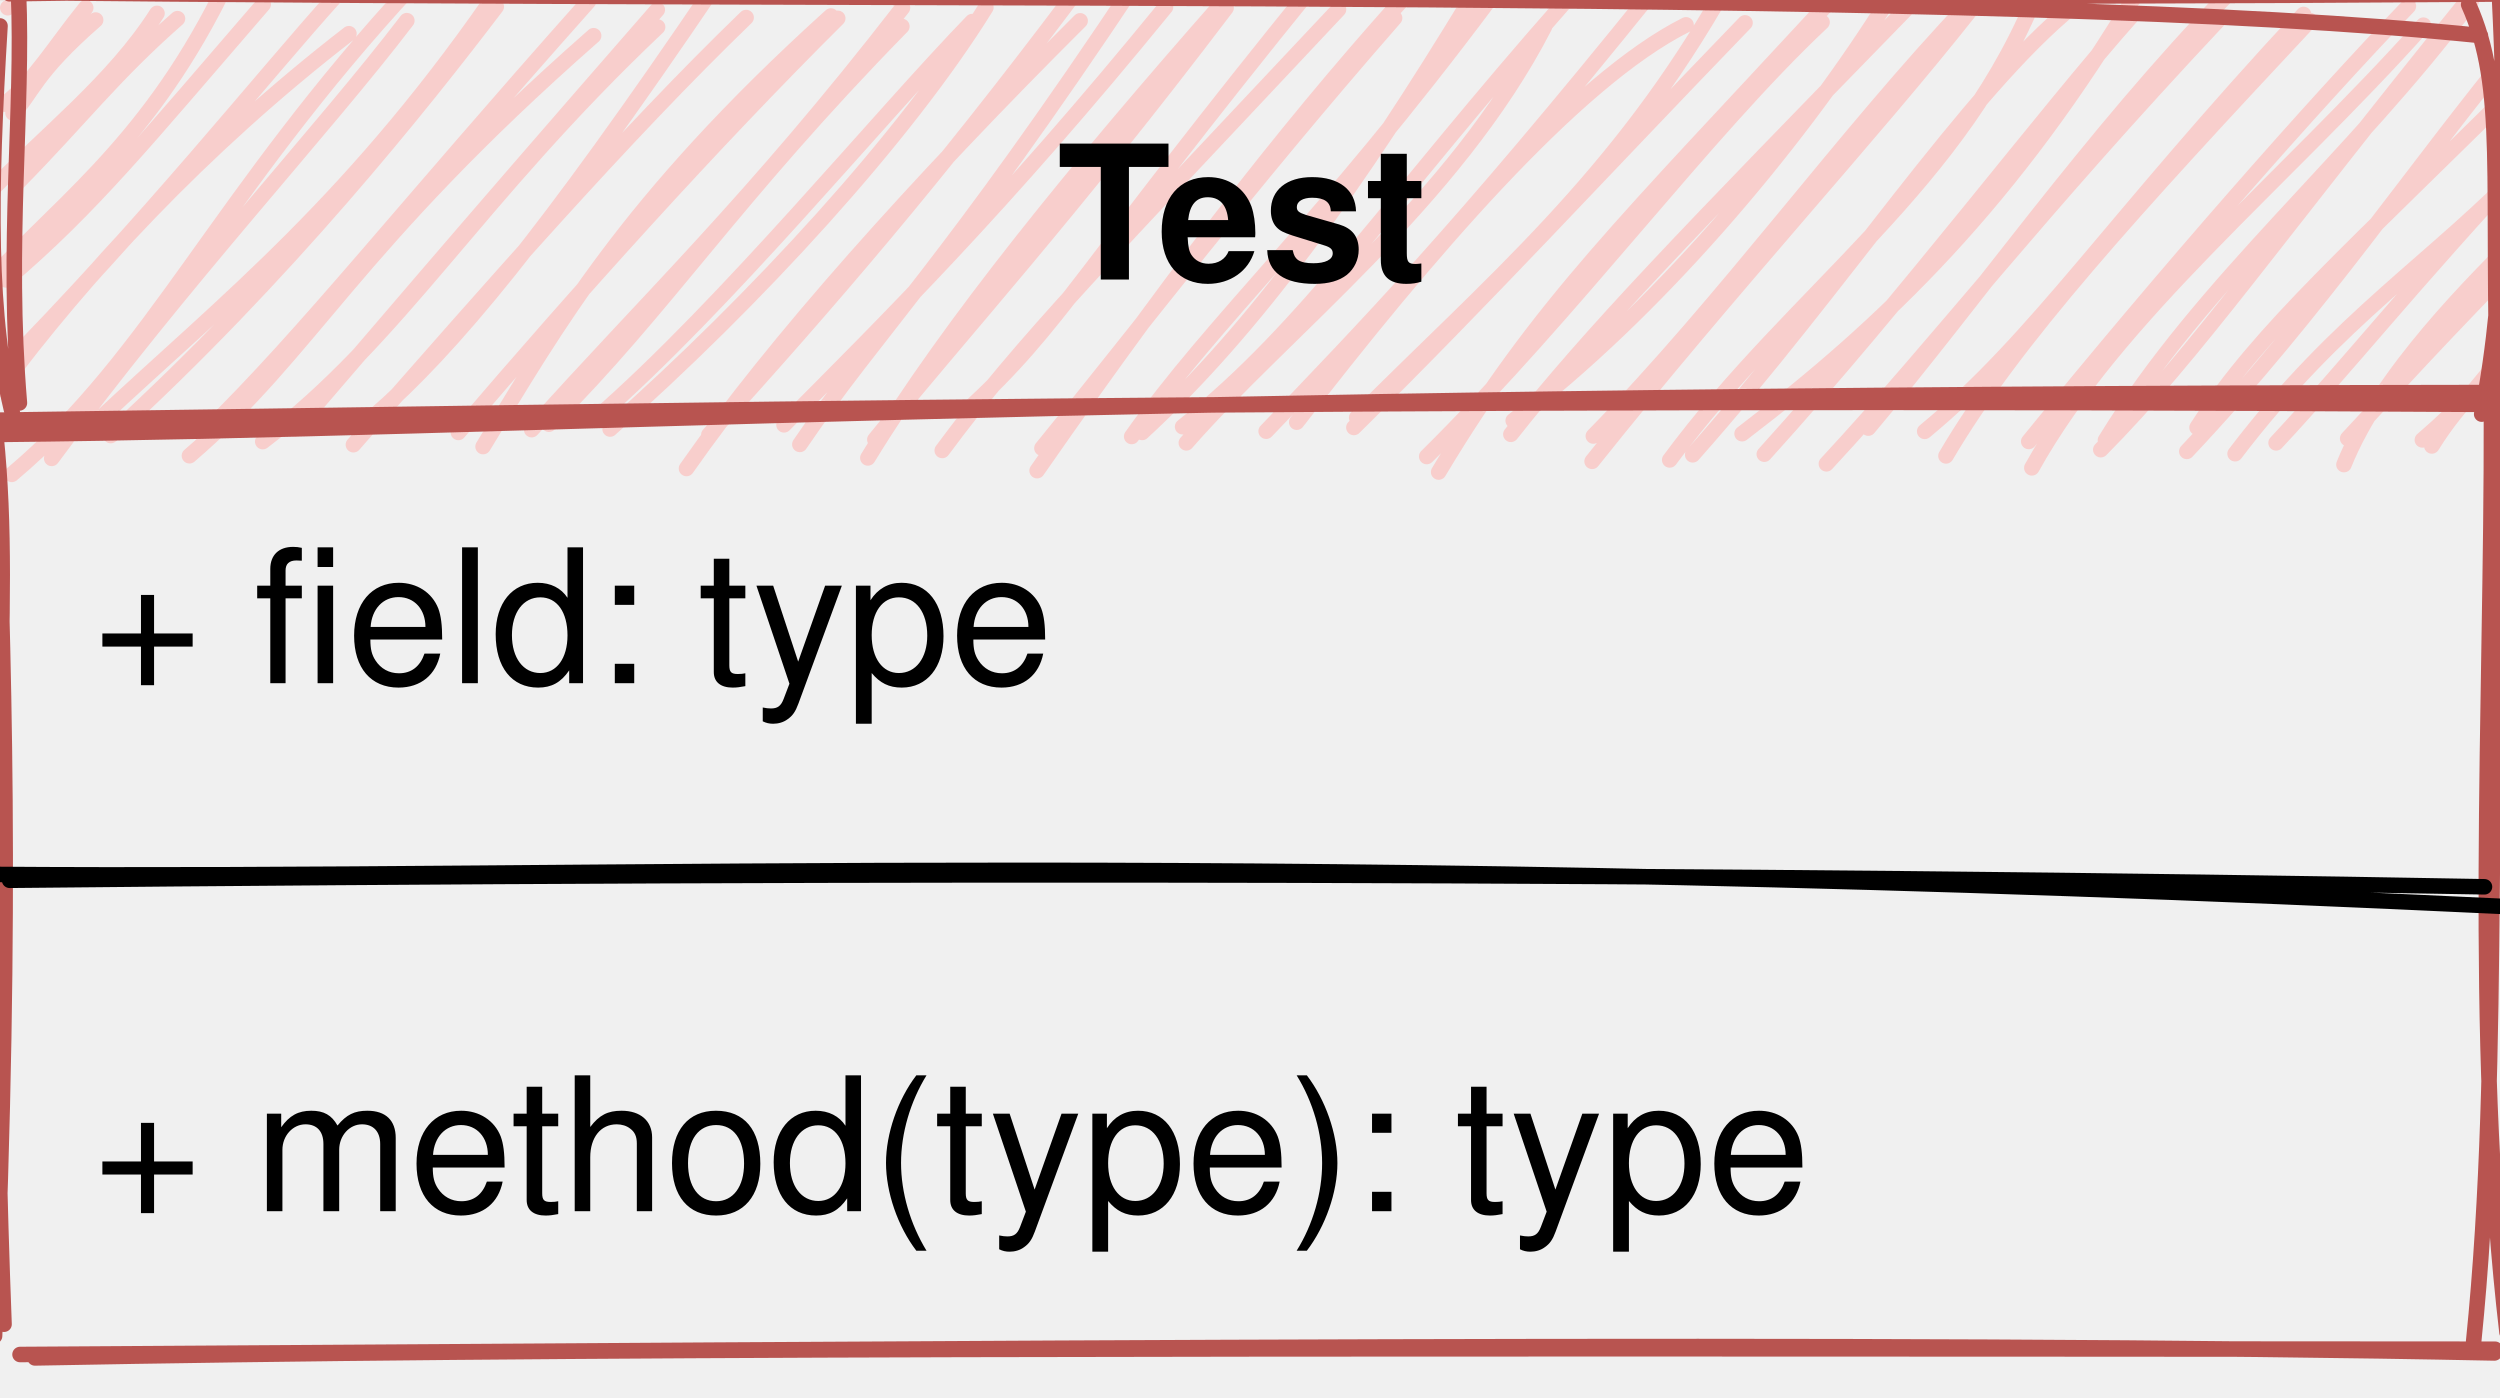
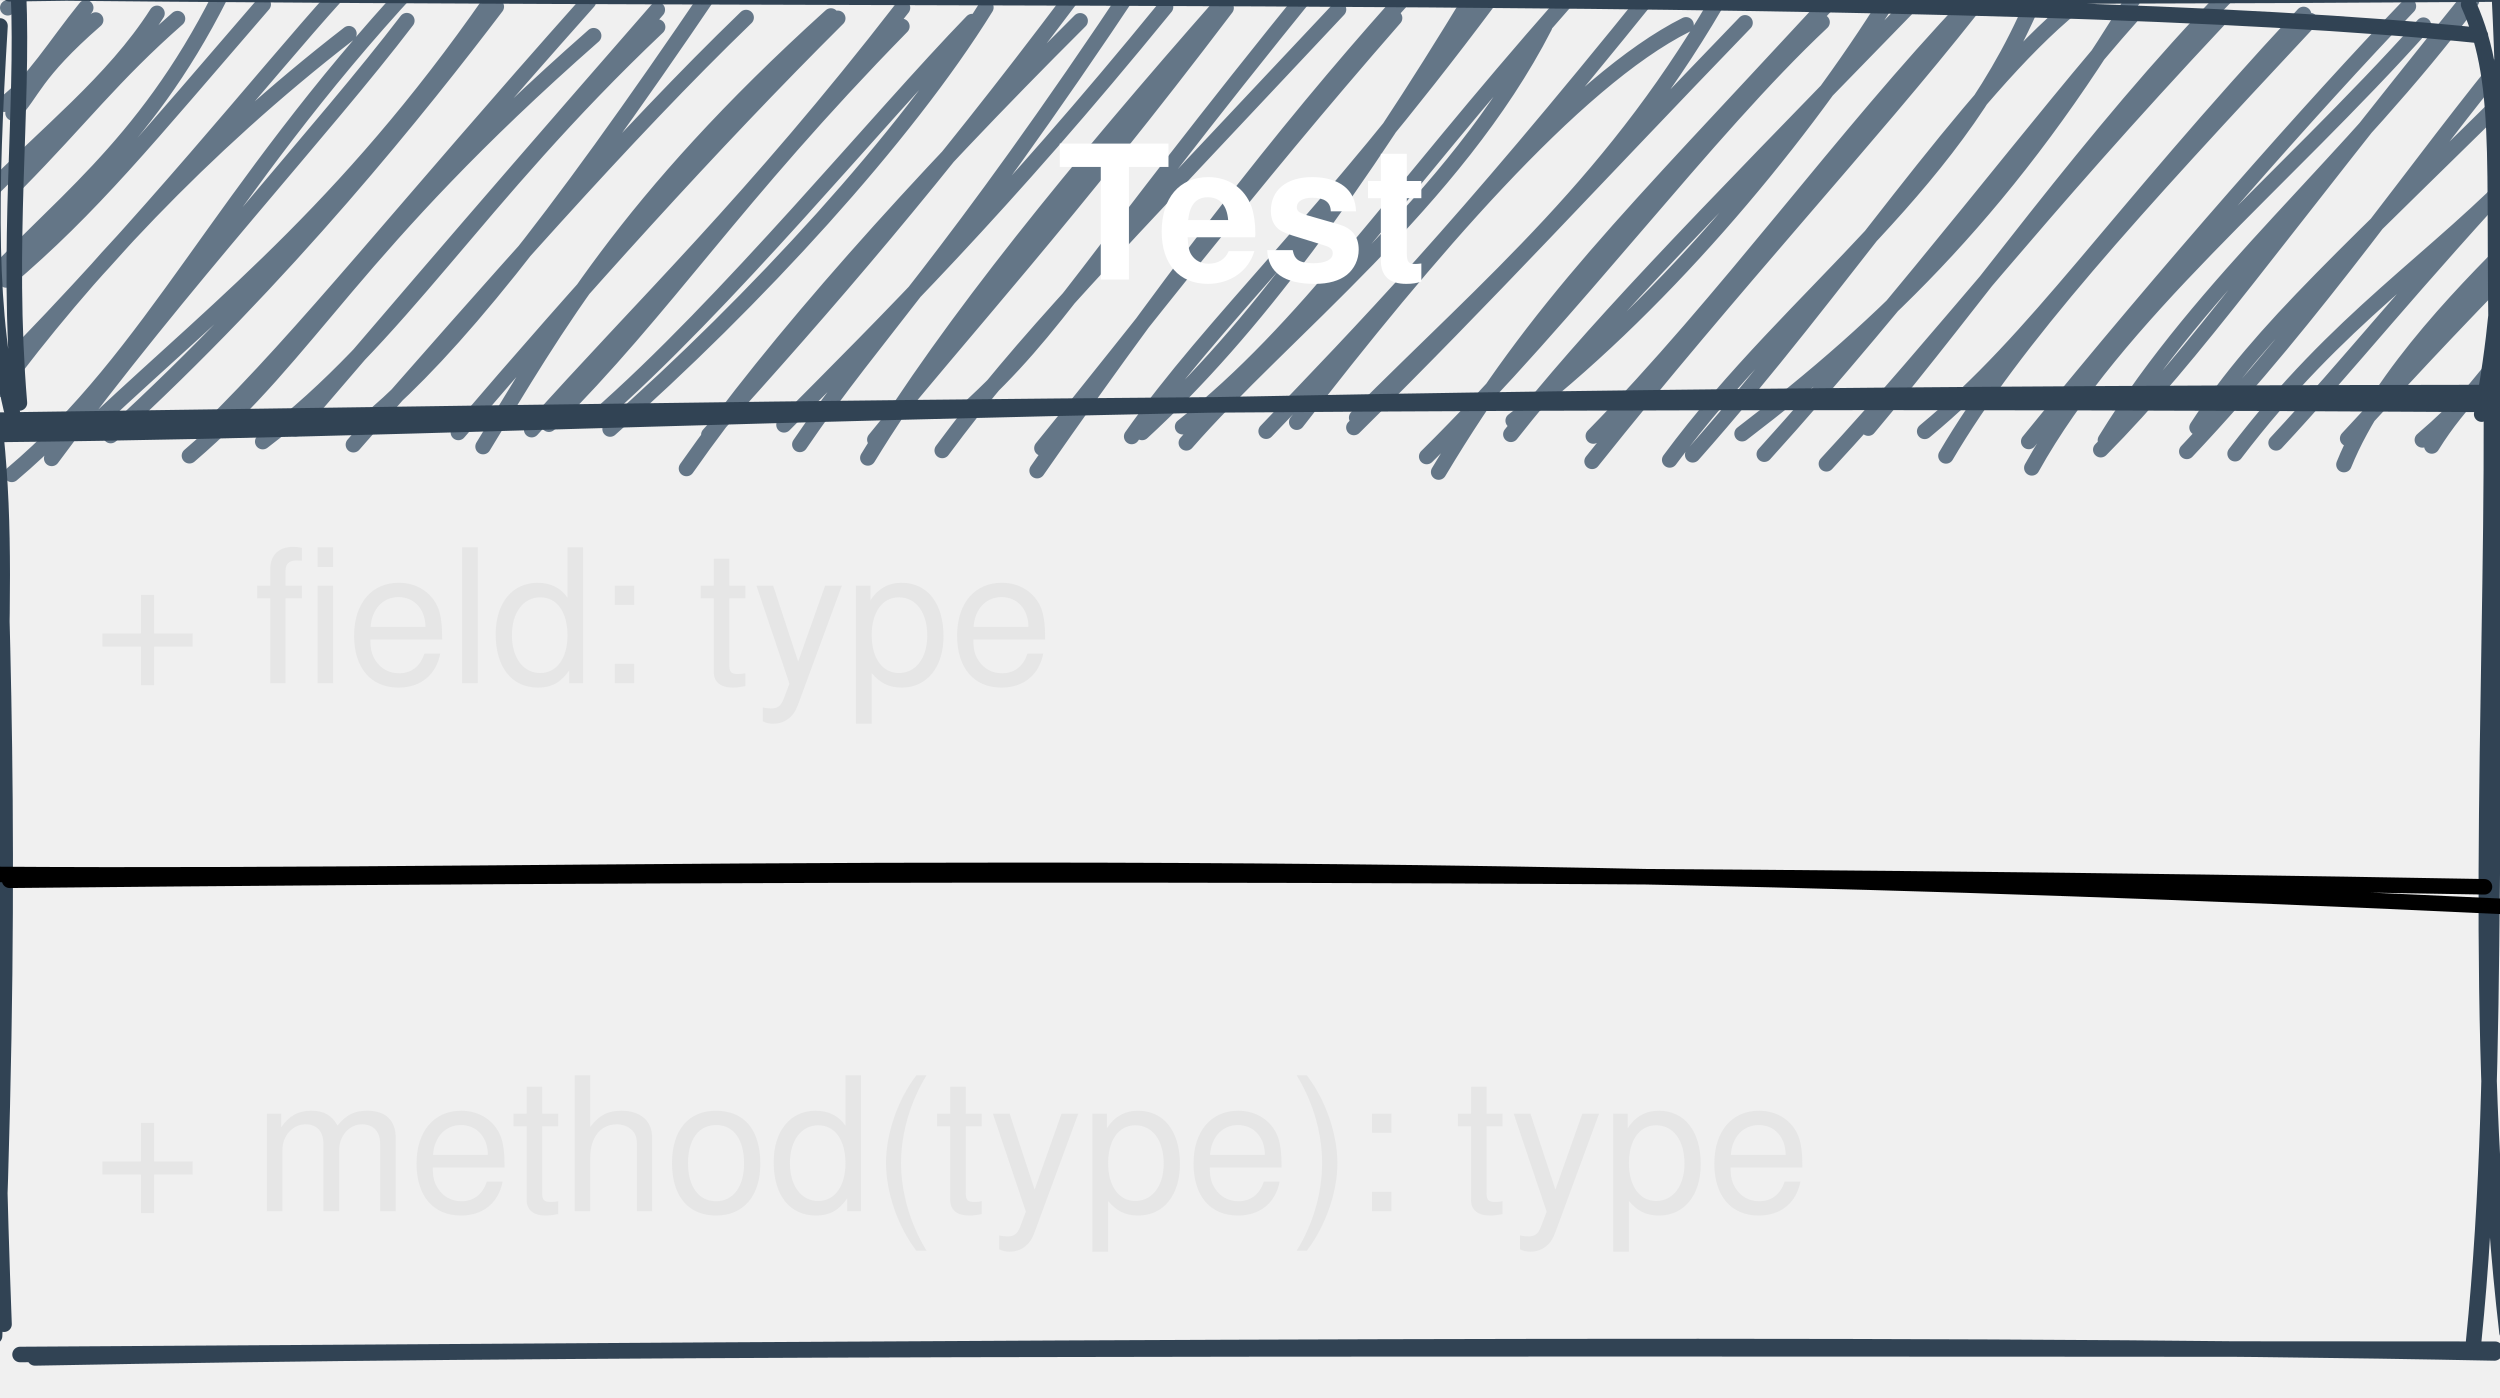
- <svg xmlns="http://www.w3.org/2000/svg" version="1.1" width="161px" height="90px" viewBox="-0.5 -0.5 161 90" content="&lt;mxfile host=&quot;app.diagrams.net&quot; modified=&quot;2020-11-10T16:06:20.131Z&quot; agent=&quot;5.0 (Windows)&quot; etag=&quot;anpfzeqav5SlpJEAR9iy&quot; version=&quot;13.9.3&quot; type=&quot;github&quot;&gt;&lt;diagram id=&quot;j_TUgTCPybJn0abQ1LPr&quot; name=&quot;Page-1&quot;&gt;7VbBbptAEP0apPaQClibuMeYpOkhlqI6VXvdwAKrLAxaxrGdr+8sDMGYpHUrpeqhEoedN7PD7rz3EJ6Iy921lXWxglQZL/TTnScuvTAMZmHoucdP9x2y8IMOyK1OuWgA1vpJMegzutGpakaFCGBQ12MwgapSCY4waS1sx2UZmPFba5mrCbBOpJmi33SKBd8iPB/wz0rnRf/mIPrYZUrZF/NNmkKmsD2AxJUnYguA3arcxcq44fVz6fZ9eiX7fDCrKjxlg/Cb3VkWrBbR8vvX4hY3W7s64y6P0mz4wneqQT4w7vspNFtdGllRtMygwjVnAoql0XlF64SOoSwBj8qipgFecAKhJjQptElv5B427rANyuShj5YFWP1EbaXhnpS2yFoIo1HF2u0k2CfUqoZqbvsJBEfQSu5GhTeyQQYSMEbWjb5/vkYpba6rJSBCyUXNg8Kk4HymjYnBgG0HIrJFopKkPaqFB3WQuV/MZ3O3fcpPP2wakNodQMzXtYJSod1TCWeFYO2wecQ5x9tBikHEWHEgw0XEDmD158+tB4HQgjXyG3oJJ3rxwqXzlVbOWBfOnvtaTQREF8bJtCroFHUwWoZ6URmV4auSamqZ6Cq/aWsuZwPyhQfhIKC9mWl9V+g0VZWTA6BE2XHvmKpBV9hOar6kh+YZ+x/m3pwOHlMcDDE9rtxiDBXdReqWWkXC2jrbHGlmqoCfevDXsmAZhNFpKgjfSgXiBRUcEW50S2RHeP/lPDbSaWyXxJtRA713jv3Ls2AiATGVgHiBbiPvlbmFRqMG1992tUcy+CeYnocn+v2NiJ69YnfqXkD6zln9/X/X/x0tRCd++//A9RQO/yFt7uBvTlz9AA==&lt;/diagram&gt;&lt;/mxfile&gt;">
+ <svg xmlns="http://www.w3.org/2000/svg" version="1.1" width="161px" height="90px" viewBox="-0.5 -0.5 161 90" content="&lt;mxfile host=&quot;app.diagrams.net&quot; modified=&quot;2020-11-10T16:21:54.394Z&quot; agent=&quot;5.0 (Windows)&quot; etag=&quot;ByCU21PkIdPhvlF_oUrt&quot; version=&quot;13.9.3&quot; type=&quot;github&quot;&gt;&lt;diagram id=&quot;j_TUgTCPybJn0abQ1LPr&quot; name=&quot;Page-1&quot;&gt;7ZZRb5swEMc/DdL2kAnshGSPTZp1D41ULZ22VxcMWDUcMk6T9NPvDEeA0G7ZpGp7GOGB+9/Z2He/c/D4Kj/cGFFmG4il9pgfHzx+7TEWTBnz3O3Hx0ZZ+EEjpEbFFNQJW/UsSfRJ3alYVoNAC6CtKodiBEUhIzvQhDGwH4YloIdvLUUqR8I2EnqsflOxzWgXbN7pn6VKs/bNQfix8TyI6DE1sCvofR7jfn017ly0c5FQZSKGfU/ia4+vDIBtnvLDSmqX2zZtzbhPr3hP6zaysJcM4H51mCTBZhEuv3/N7uxubzYTmuVJ6B3l415WlhZsj22Sqr3KtSjQWiZQ2C15ArSFVmmBzxEuQxoUnqSxCvN7RQ4LJapRpnR8K46wc4utLCavtZYZGPWM0wpNc6LbWEKFhYOIrRuJso+qkRXG3LUZCM6kjTgMAm9FZUmIQGtRVurhtI1cmFQVS7AWcgqqHqWNMvInSusVaDB1Qng4nYeLeb1UA4+y5+HBlM+mlKientQX6uO6tUXAxMlDT6I63kjIpTVHDCEv58QU9Ryfk73vCA5C0rIevYuQGoeaJj1N3YGDD8TOb3DERhx5bOnaUUnXj1euq4+lHIGFG7ajLBbQkNZLOUktbFom9lXUqlJEqkhv65jraad8oUQ4CXBsout+zFQcy8JhAlZY0TDhAChBFbbO1GyJN+Zz5X+YeTNc+ArtoLPxduEGC17gXoSqSysRuL1rp3OWhmSsQ/d7kYyf9uyvcSE8WHgZHeyt6OAv0HEGglZ1gRsQ2oP4vPEuoyDHemrZlf3eUXE9CUZo8DEa/AUMtHiQ+g4qZRW4+U0Te4bHP03AjF14PrwRANNXjgecPYP4nTsa3v8/Jf4uI+GF/yF/cEqg2X3n1L7exyRf/wA=&lt;/diagram&gt;&lt;/mxfile&gt;">
  <defs>
    <clipPath id="mx-clip-4-31-152-26-0">
      <rect x="4" y="31" width="152" height="26" />
    </clipPath>
    <clipPath id="mx-clip-4-65-152-26-0">
      <rect x="4" y="65" width="152" height="26" />
    </clipPath>
  </defs>
  <g>
    <path d="M 0 26 L 0 0 L 160 0 L 160 26" fill="none" stroke="none" pointer-events="all" />
-     <path d="M 0 0 C 0 0 0 0 0 0 M 0 0 C 0 0 0 0 0 0 M 0.34 6.78 C 1.59 5.52 1.66 4.27 5.66 0.79 M -0.23 6.21 C 1.67 4.78 3.02 2.47 5.02 0 M -1.45 12.15 C 2.4 8.15 6.77 4.81 9.61 0.36 M 0.65 11.25 C 4.62 7.22 6.79 4.33 10.93 0.7 M -2.12 18.59 C 2.98 12.86 8.67 9.19 13.68 -0.75 M -0.1 17.53 C 5.44 12.82 8.88 8.53 16.45 -0.22 M -0.53 24.57 C 4.82 17.34 12.45 9.03 21.97 1.67 M -0.66 23.61 C 8.86 13.99 16.69 4.13 21.11 -0.74 M 0.26 30.05 C 9.4 22.35 13.54 12.06 26.1 -1.49 M 2.83 29.02 C 11.36 17.45 20.34 7.86 25.7 0.83 M 5.76 26.62 C 14 18.89 22.42 12.4 32.01 -1.75 M 6.63 27.55 C 17.88 17.28 26.72 6.17 31.46 -0.07 M 11.7 28.85 C 19.64 22.05 22.14 15.5 37.73 1.8 M 12.78 27.28 C 19.24 20.95 25.19 13.3 37.39 -0.4 M 16.42 27.94 C 25.29 21.21 30.04 12.42 41.85 1.24 M 18.53 27.11 C 23.68 21.15 27.7 16.33 41.83 0.13 M 23.56 26.31 C 28.57 21.98 34.63 14.68 45.53 -1.41 M 22.26 28.14 C 31.12 18.04 39.72 8.19 47.55 0.63 M 30.61 28.26 C 35.3 20.59 39.74 12.53 53.01 0.53 M 29.02 27.35 C 36.78 18.27 45.28 8.81 53.45 0.68 M 34.85 26.82 C 42.44 19.24 46.67 12.34 57.58 1.2 M 33.74 27.17 C 40.87 19.17 47.92 12.54 57.62 0 M 37.91 26.42 C 46.28 19.11 56.14 7.04 62.11 0.89 M 38.79 27.13 C 48.19 18.81 57.81 8.33 62.99 -0.02 M 43.71 29.67 C 49.36 21.59 58.42 11.44 69.06 0.84 M 45.15 27.5 C 52.93 18.91 59.8 10.93 68.48 -0.61 M 51.01 28.12 C 56.06 20.68 60.38 16.83 72.92 -2.04 M 49.99 26.86 C 56.63 20.18 63.99 12.91 74.56 -0.05 M 55.39 28.99 C 60.74 20.25 68.82 10.38 78.3 -0.39 M 55.84 27.81 C 61.44 20.9 68.29 13.43 78.46 0.01 M 61.75 25.94 C 67.82 20.41 68.95 17.21 84.33 -1.72 M 60.18 28.51 C 65.31 21.57 70.8 15.99 85.7 0.11 M 66.29 29.81 C 76.21 15.54 83.66 6.25 90.74 -1.55 M 66.6 28.36 C 73 20.54 79.49 11.9 89.31 0.66 M 73.05 27.35 C 80.3 20.69 86.9 11.5 94.34 -0.76 M 72.38 27.61 C 77.73 20.04 84.48 14.12 95.39 -0.48 M 75.9 28.02 C 82.07 20.94 93.21 12.44 98.97 1.21 M 75.66 26.98 C 83.67 20.64 88.98 12.43 100.24 -0.33 M 83.01 26.69 C 91.27 15.99 100.89 4.7 108.08 1.1 M 81.04 27.27 C 87.33 20.68 93.25 14.67 106.03 -1.19 M 86.87 26.4 C 95.43 17.78 103.71 11.01 110.67 -1.41 M 86.69 27.03 C 95.45 18.37 102.1 11.1 111.88 0.97 M 92.15 29.9 C 98.61 19.11 104.33 13.67 117.17 -0.23 M 91.38 28.9 C 100.87 19.52 109.33 7.98 116.84 0.93 M 96.95 26.59 C 106.1 19.62 115.05 9 120.67 0.17 M 96.8 27.47 C 102.01 20.87 107.96 14.76 122.31 0.03 M 102.11 27.58 C 110.59 18.93 118.26 8.2 126.29 -0.24 M 102.03 29.21 C 111.04 17.91 120.08 8.15 126.42 0.12 M 107.03 29.12 C 115.21 18.06 125.91 11.44 130.92 -1.58 M 108.51 28.79 C 118.15 17.93 126.24 5.38 133.03 -0.12 M 111.69 27.43 C 120.86 20.43 129.12 12.5 137.3 -1.28 M 113.12 28.75 C 122.24 18.68 131.21 6.77 136.84 0.46 M 117.12 29.37 C 124.63 21.26 130.37 13.56 142.49 0.66 M 119.82 27.07 C 126.62 19.01 134.18 8.18 143 -0.89 M 123.45 27.28 C 130.74 21.25 135.39 13.83 147.85 0.43 M 124.82 28.86 C 129.2 21.4 136.88 12.99 148.26 0.82 M 130.35 29.63 C 135.83 19.78 146.45 11.31 155.57 1.12 M 130.15 27.93 C 139.27 16.72 148.39 6.38 154.6 -0.1 M 135.09 27.85 C 141.41 17.55 150.89 9.95 158.67 -0.47 M 134.79 28.46 C 140.89 22.32 146.1 14.71 158.3 -0.34 M 140.99 27.03 C 145.19 20.57 150.66 15.93 163.52 3.13 M 140.33 28.57 C 148.95 19.43 155.1 10.15 161.68 2.23 M 143.44 28.72 C 150.17 19.88 156.2 16.4 162.46 9.84 M 146.08 28.02 C 150.83 22.92 154.55 18.12 162.77 9.27 M 150.45 29.42 C 152.83 23.52 158.83 17.61 162.27 14.2 M 150.69 27.74 C 153.46 24.77 156.72 21.15 162.91 14.86 M 156.11 28.22 C 158.04 25.1 159.79 24.08 162.24 19.89 M 155.5 27.83 C 157.97 25.72 160.29 23.2 162.22 20.62" fill="none" stroke="#f8cecc" stroke-linejoin="round" stroke-linecap="round" stroke-miterlimit="10" pointer-events="none" />
-     <path d="M 0.61 26.61 M 0.37 26.4 C -1.29 20.02 -1.16 12 -0.5 1.17 M 0.75 25.45 C -0.11 15.16 1.02 6.54 0.69 -1 M -1.72 -1.01 C 63.41 -0.26 128.12 -1.39 159.24 1.79 M 0.11 -0.9 C 44.44 -1.58 86.78 -0.36 159.93 -0.88 M 158.48 -0.21 C 160.93 5.24 159.88 10.96 160.38 26.13 M 160.46 -0.82 C 160.9 8.02 161.01 17.55 159.32 26.17" fill="none" stroke="#b85450" stroke-linejoin="round" stroke-linecap="round" stroke-miterlimit="10" pointer-events="none" />
-     <path d="M -0.81 26.73 M -0.77 27.48 C 0.46 39.37 -1.58 49.76 -0.24 84.78 M -0.76 26.56 C -0.31 41.86 0.36 56.83 -0.85 85.54 M 1.75 86.95 C 35.48 86.3 74.43 86.33 160.18 86.39 M 0.79 86.73 C 61.09 86.36 122.03 85.84 160.14 86.63 M 158.8 85.92 C 160.74 66.92 159.31 47.36 160.98 24.92 M 160.95 85.3 C 158.7 66.07 159.99 45.13 159.95 26.23" fill="none" stroke="#b85450" stroke-linejoin="round" stroke-linecap="round" stroke-miterlimit="10" pointer-events="none" />
-     <path d="M -0.81 26.73 M -0.77 27.48 C 34.62 27.12 66.26 24.88 159.76 24.78 M -0.76 26.56 C 42.4 25.98 85.37 25.08 159.15 25.54" fill="none" stroke="#b85450" stroke-linejoin="round" stroke-linecap="round" stroke-miterlimit="10" pointer-events="none" />
-     <g fill="#000000" font-family="Helvetica" font-weight="bold" pointer-events="none" text-anchor="middle" font-size="12px">
+     <path d="M 0 0 C 0 0 0 0 0 0 M 0 0 C 0 0 0 0 0 0 M 0.34 6.78 C 1.59 5.52 1.66 4.27 5.66 0.79 M -0.23 6.21 C 1.67 4.78 3.02 2.47 5.02 0 M -1.45 12.15 C 2.4 8.15 6.77 4.81 9.61 0.36 M 0.65 11.25 C 4.62 7.22 6.79 4.33 10.93 0.7 M -2.12 18.59 C 2.98 12.86 8.67 9.19 13.68 -0.75 M -0.1 17.53 C 5.44 12.82 8.88 8.53 16.45 -0.22 M -0.53 24.57 C 4.82 17.34 12.45 9.03 21.97 1.67 M -0.66 23.61 C 8.86 13.99 16.69 4.13 21.11 -0.74 M 0.26 30.05 C 9.4 22.35 13.54 12.06 26.1 -1.49 M 2.83 29.02 C 11.36 17.45 20.34 7.86 25.7 0.83 M 5.76 26.62 C 14 18.89 22.42 12.4 32.01 -1.75 M 6.63 27.55 C 17.88 17.28 26.72 6.17 31.46 -0.07 M 11.7 28.85 C 19.64 22.05 22.14 15.5 37.73 1.8 M 12.78 27.28 C 19.24 20.95 25.19 13.3 37.39 -0.4 M 16.42 27.94 C 25.29 21.21 30.04 12.42 41.85 1.24 M 18.53 27.11 C 23.68 21.15 27.7 16.33 41.83 0.13 M 23.56 26.31 C 28.57 21.98 34.63 14.68 45.53 -1.41 M 22.26 28.14 C 31.12 18.04 39.72 8.19 47.55 0.63 M 30.61 28.26 C 35.3 20.59 39.74 12.53 53.01 0.53 M 29.02 27.35 C 36.78 18.27 45.28 8.81 53.45 0.68 M 34.85 26.82 C 42.44 19.24 46.67 12.34 57.58 1.2 M 33.74 27.17 C 40.87 19.17 47.92 12.54 57.62 0 M 37.91 26.42 C 46.28 19.11 56.14 7.04 62.11 0.89 M 38.79 27.13 C 48.19 18.81 57.81 8.33 62.99 -0.02 M 43.71 29.67 C 49.36 21.59 58.42 11.44 69.06 0.84 M 45.15 27.5 C 52.93 18.91 59.8 10.93 68.48 -0.61 M 51.01 28.12 C 56.06 20.68 60.38 16.83 72.92 -2.04 M 49.99 26.86 C 56.63 20.18 63.99 12.91 74.56 -0.05 M 55.39 28.99 C 60.74 20.25 68.82 10.38 78.3 -0.39 M 55.84 27.81 C 61.44 20.9 68.29 13.43 78.46 0.01 M 61.75 25.94 C 67.82 20.41 68.95 17.21 84.33 -1.72 M 60.18 28.51 C 65.31 21.57 70.8 15.99 85.7 0.11 M 66.29 29.81 C 76.21 15.54 83.66 6.25 90.74 -1.55 M 66.6 28.36 C 73 20.54 79.49 11.9 89.31 0.66 M 73.05 27.35 C 80.3 20.69 86.9 11.5 94.34 -0.76 M 72.38 27.61 C 77.73 20.04 84.48 14.12 95.39 -0.48 M 75.9 28.02 C 82.07 20.94 93.21 12.44 98.97 1.21 M 75.66 26.98 C 83.67 20.64 88.98 12.43 100.24 -0.33 M 83.01 26.69 C 91.27 15.99 100.89 4.7 108.08 1.1 M 81.04 27.27 C 87.33 20.68 93.25 14.67 106.03 -1.19 M 86.87 26.4 C 95.43 17.78 103.71 11.01 110.67 -1.41 M 86.69 27.03 C 95.45 18.37 102.1 11.1 111.88 0.97 M 92.15 29.9 C 98.61 19.11 104.33 13.67 117.17 -0.23 M 91.38 28.9 C 100.87 19.52 109.33 7.98 116.84 0.93 M 96.95 26.59 C 106.1 19.62 115.05 9 120.67 0.17 M 96.8 27.47 C 102.01 20.87 107.96 14.76 122.31 0.03 M 102.11 27.58 C 110.59 18.93 118.26 8.2 126.29 -0.24 M 102.03 29.21 C 111.04 17.91 120.08 8.15 126.42 0.12 M 107.03 29.12 C 115.21 18.06 125.91 11.44 130.92 -1.58 M 108.51 28.79 C 118.15 17.93 126.24 5.38 133.03 -0.12 M 111.69 27.43 C 120.86 20.43 129.12 12.5 137.3 -1.28 M 113.12 28.75 C 122.24 18.68 131.21 6.77 136.84 0.46 M 117.12 29.37 C 124.63 21.26 130.37 13.56 142.49 0.66 M 119.82 27.07 C 126.62 19.01 134.18 8.18 143 -0.89 M 123.45 27.28 C 130.74 21.25 135.39 13.83 147.85 0.43 M 124.82 28.86 C 129.2 21.4 136.88 12.99 148.26 0.82 M 130.35 29.63 C 135.83 19.78 146.45 11.31 155.57 1.12 M 130.15 27.93 C 139.27 16.72 148.39 6.38 154.6 -0.1 M 135.09 27.85 C 141.41 17.55 150.89 9.95 158.67 -0.47 M 134.79 28.46 C 140.89 22.32 146.1 14.71 158.3 -0.34 M 140.99 27.03 C 145.19 20.57 150.66 15.93 163.52 3.13 M 140.33 28.57 C 148.95 19.43 155.1 10.15 161.68 2.23 M 143.44 28.72 C 150.17 19.88 156.2 16.4 162.46 9.84 M 146.08 28.02 C 150.83 22.92 154.55 18.12 162.77 9.27 M 150.45 29.42 C 152.83 23.52 158.83 17.61 162.27 14.2 M 150.69 27.74 C 153.46 24.77 156.72 21.15 162.91 14.86 M 156.11 28.22 C 158.04 25.1 159.79 24.08 162.24 19.89 M 155.5 27.83 C 157.97 25.72 160.29 23.2 162.22 20.62" fill="none" stroke="#647687" stroke-linejoin="round" stroke-linecap="round" stroke-miterlimit="10" pointer-events="none" />
+     <path d="M 0.61 26.61 M 0.37 26.4 C -1.29 20.02 -1.16 12 -0.5 1.17 M 0.75 25.45 C -0.11 15.16 1.02 6.54 0.69 -1 M -1.72 -1.01 C 63.41 -0.26 128.12 -1.39 159.24 1.79 M 0.11 -0.9 C 44.44 -1.58 86.78 -0.36 159.93 -0.88 M 158.48 -0.21 C 160.93 5.24 159.88 10.96 160.38 26.13 M 160.46 -0.82 C 160.9 8.02 161.01 17.55 159.32 26.17" fill="none" stroke="#314354" stroke-linejoin="round" stroke-linecap="round" stroke-miterlimit="10" pointer-events="none" />
+     <path d="M -0.81 26.73 M -0.77 27.48 C 0.46 39.37 -1.58 49.76 -0.24 84.78 M -0.76 26.56 C -0.31 41.86 0.36 56.83 -0.85 85.54 M 1.75 86.95 C 35.48 86.3 74.43 86.33 160.18 86.39 M 0.79 86.73 C 61.09 86.36 122.03 85.84 160.14 86.63 M 158.8 85.92 C 160.74 66.92 159.31 47.36 160.98 24.92 M 160.95 85.3 C 158.7 66.07 159.99 45.13 159.95 26.23" fill="none" stroke="#314354" stroke-linejoin="round" stroke-linecap="round" stroke-miterlimit="10" pointer-events="none" />
+     <path d="M -0.81 26.73 M -0.77 27.48 C 34.62 27.12 66.26 24.88 159.76 24.78 M -0.76 26.56 C 42.4 25.98 85.37 25.08 159.15 25.54" fill="none" stroke="#314354" stroke-linejoin="round" stroke-linecap="round" stroke-miterlimit="10" pointer-events="none" />
+     <g fill="#ffffff" font-family="Helvetica" font-weight="bold" pointer-events="none" text-anchor="middle" font-size="12px">
      <text x="79.5" y="17.5">Test</text>
    </g>
-     <g fill="#000000" font-family="Helvetica" pointer-events="none" clip-path="url(#mx-clip-4-31-152-26-0)" font-size="12px">
+     <g fill="#E6E6E6" font-family="Helvetica" pointer-events="none" clip-path="url(#mx-clip-4-31-152-26-0)" font-size="12px">
      <text x="5.5" y="43.5">+ field: type</text>
    </g>
    <path d="M -0.81 57.41 M -1.41 55.81 C 39.99 56.12 81.64 54.12 160.62 57.87 M 0.12 56.19 C 56.39 55.62 111.84 55.74 159.5 56.61" fill="none" stroke="#000000" stroke-linejoin="round" stroke-linecap="round" stroke-miterlimit="10" pointer-events="none" />
-     <g fill="#000000" font-family="Helvetica" pointer-events="none" clip-path="url(#mx-clip-4-65-152-26-0)" font-size="12px">
+     <g fill="#E6E6E6" font-family="Helvetica" pointer-events="none" clip-path="url(#mx-clip-4-65-152-26-0)" font-size="12px">
      <text x="5.5" y="77.5">+ method(type): type</text>
    </g>
  </g>
</svg>
